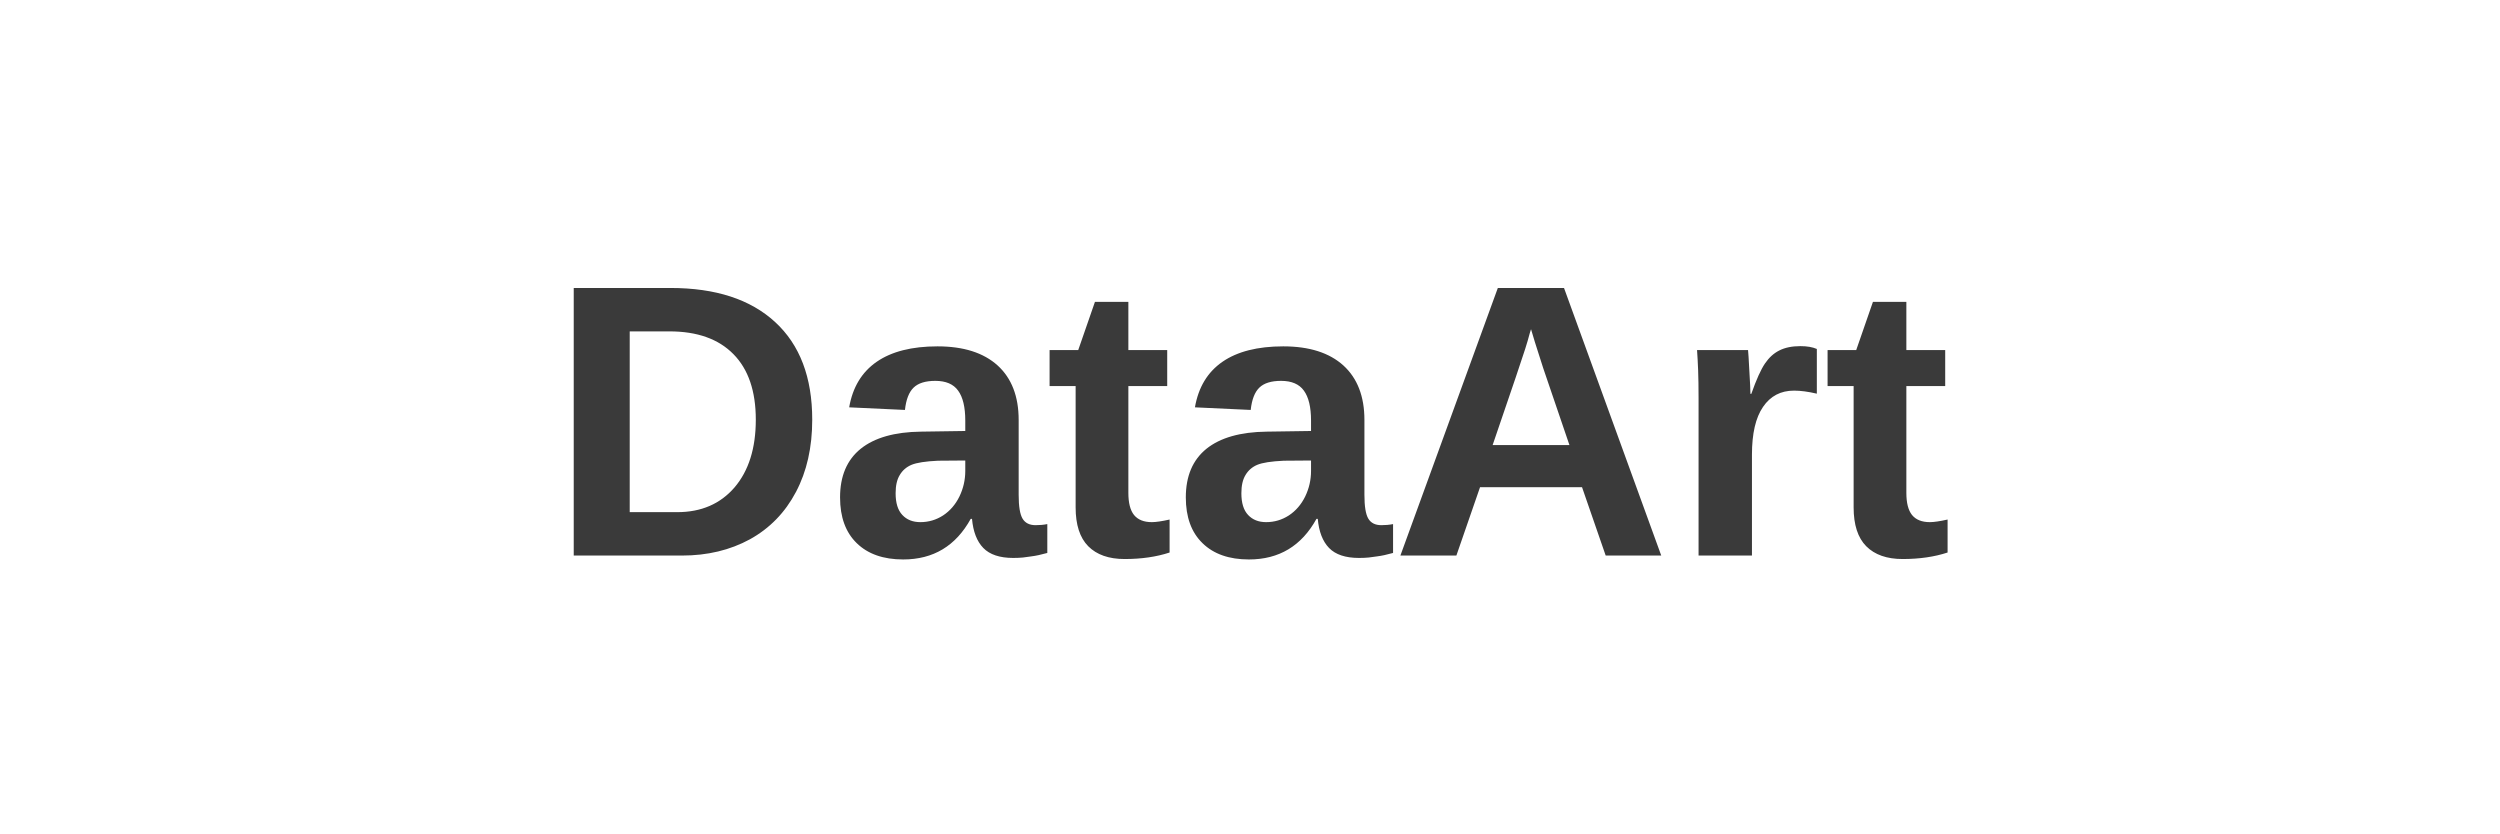
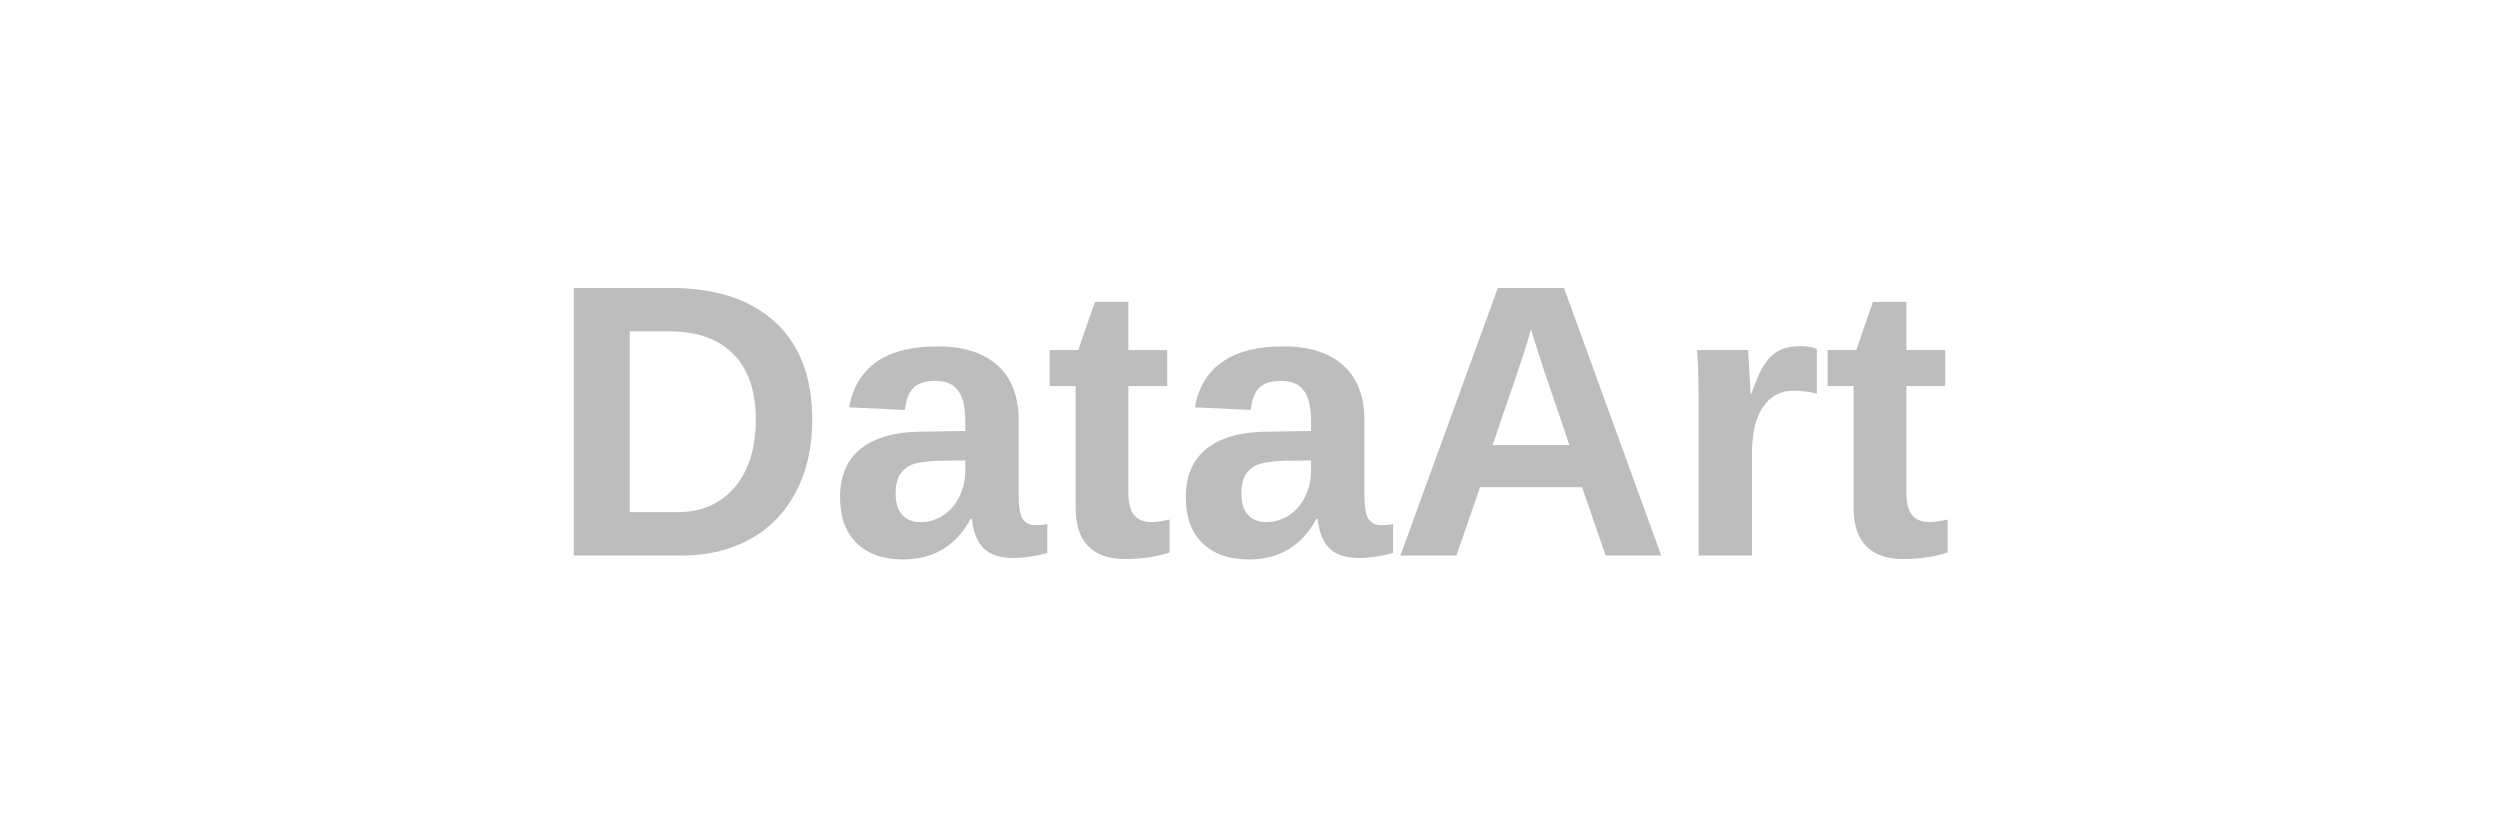
<svg xmlns="http://www.w3.org/2000/svg" width="180" height="60" viewBox="0 0 180 60">
-   <text x="90" y="40" text-anchor="middle" font-family="Arial, sans-serif" font-size="28" font-weight="700" fill="#3a3a3a">DataArt</text>
+   <text x="90" y="40" text-anchor="middle" font-family="Arial, sans-serif" font-size="28" font-weight="700" fill="#BDBDBD">DataArt</text>
</svg>
